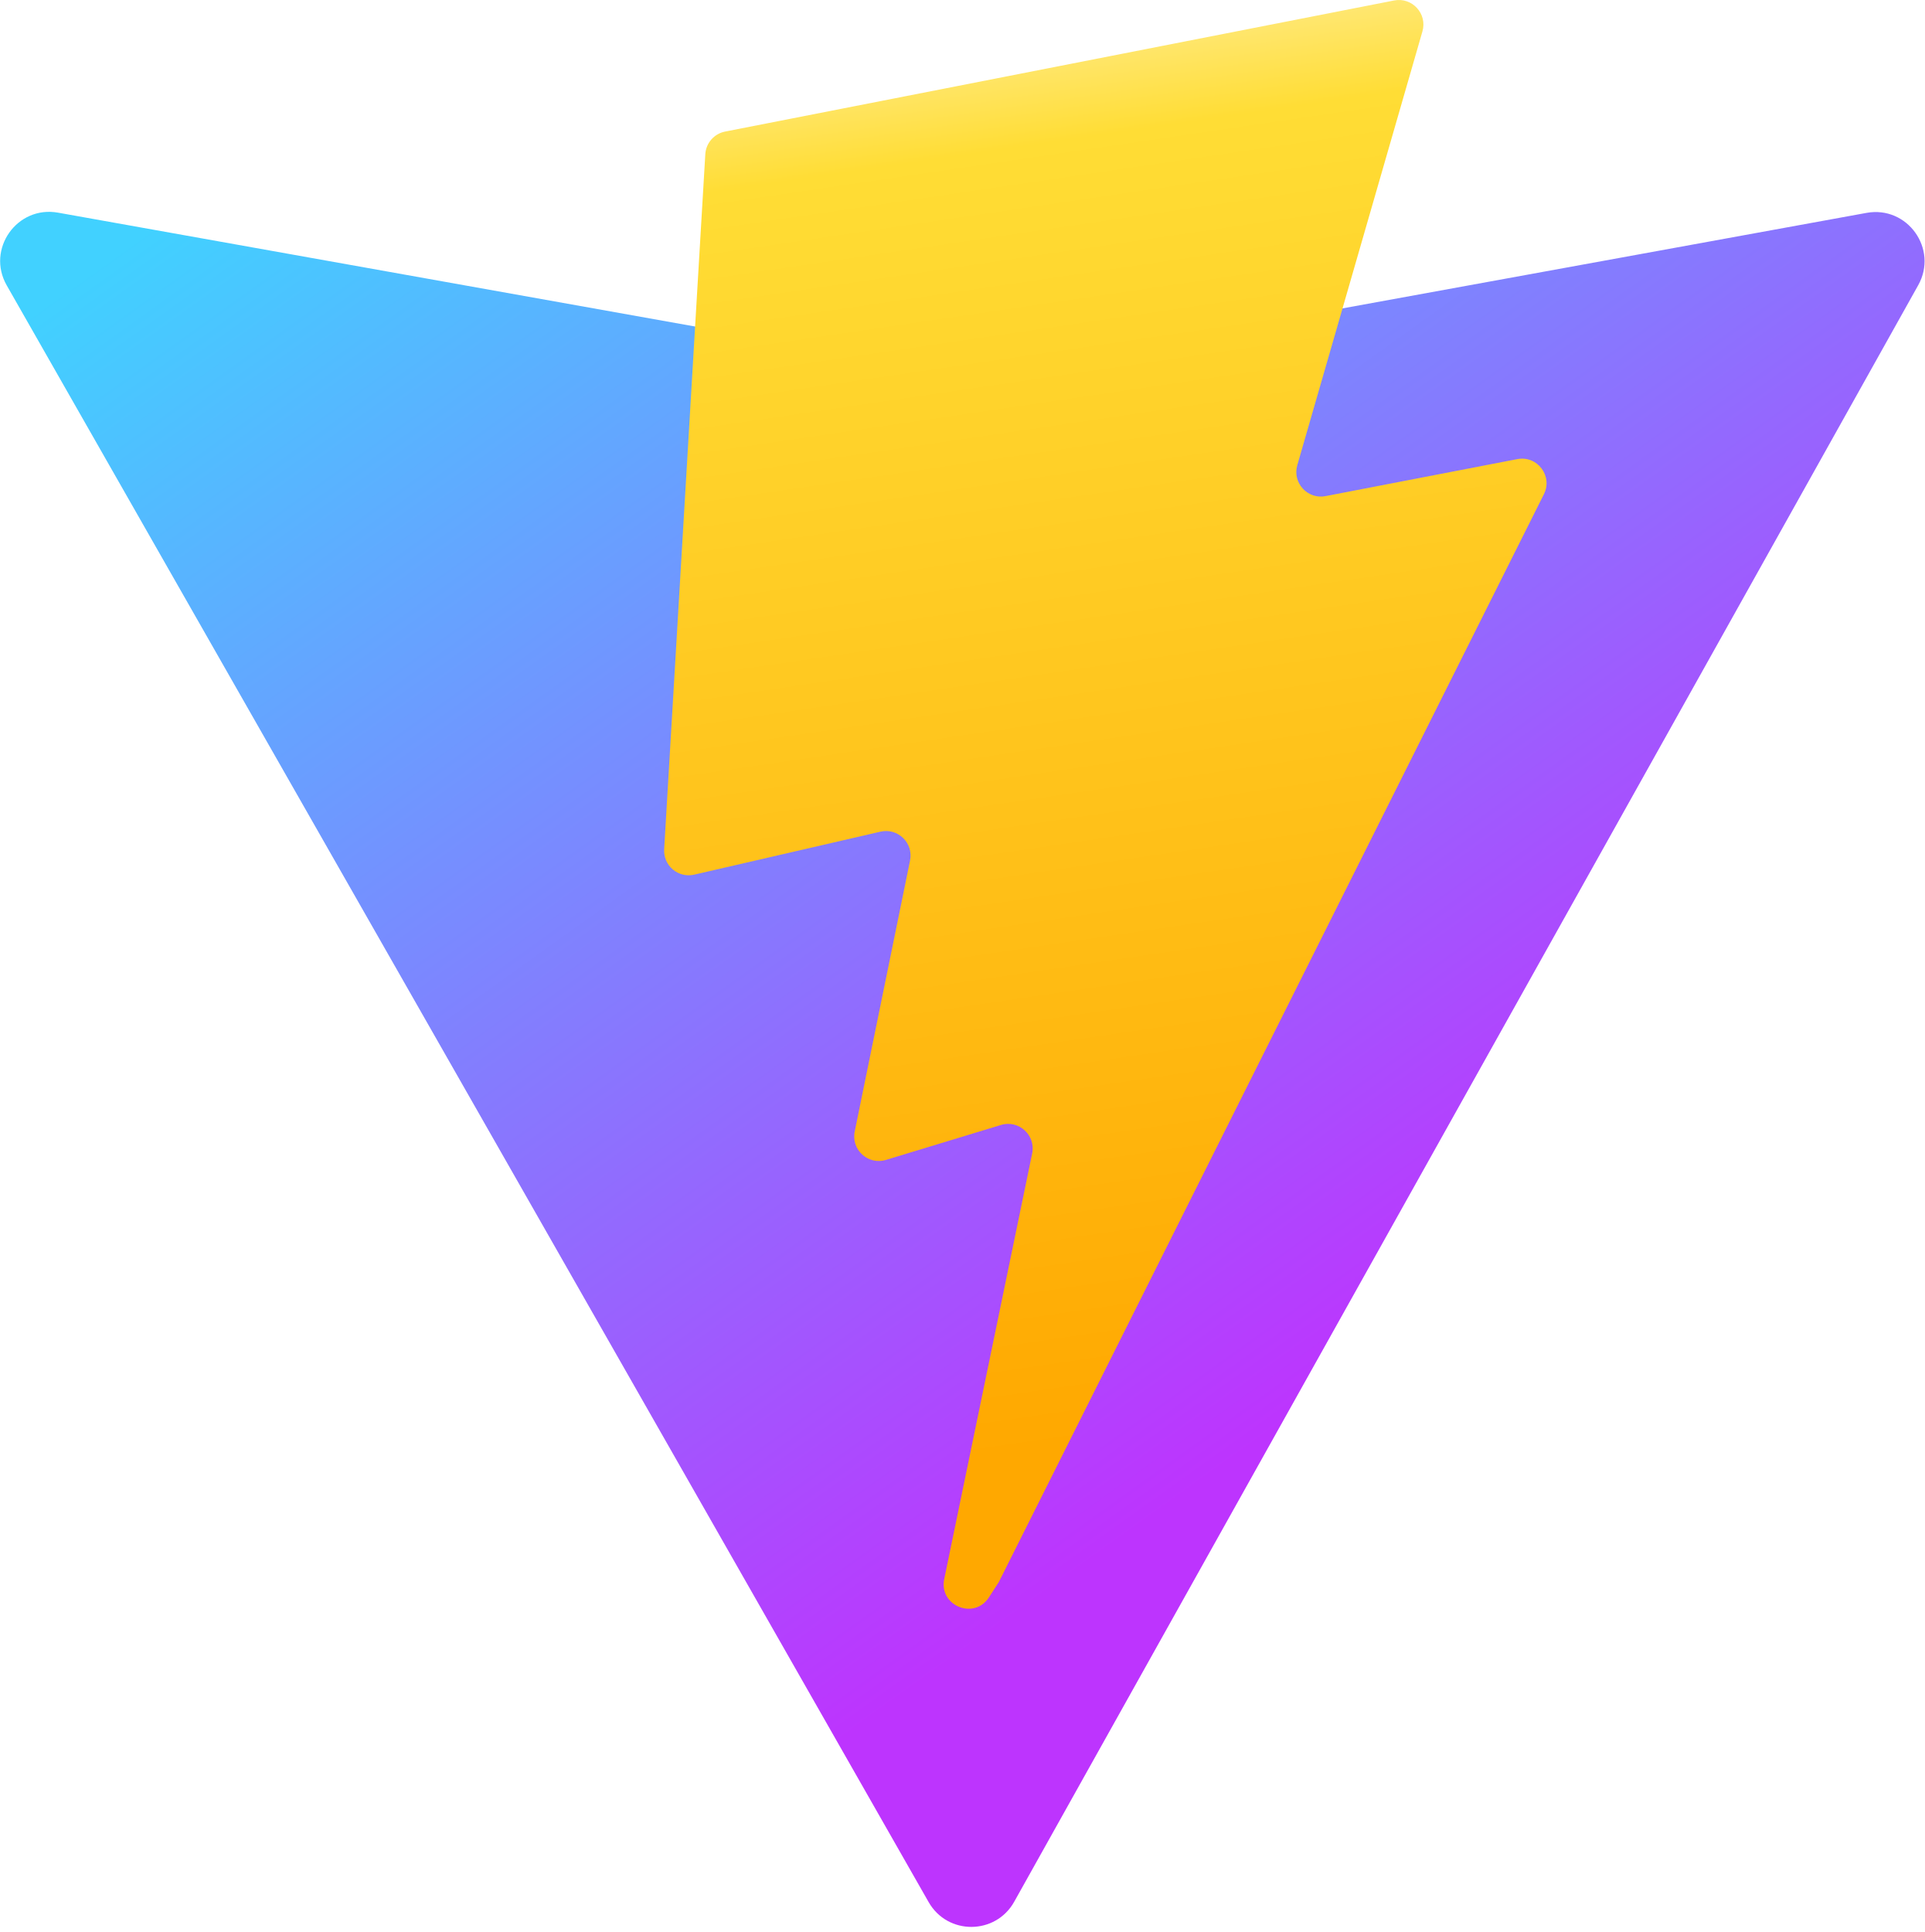
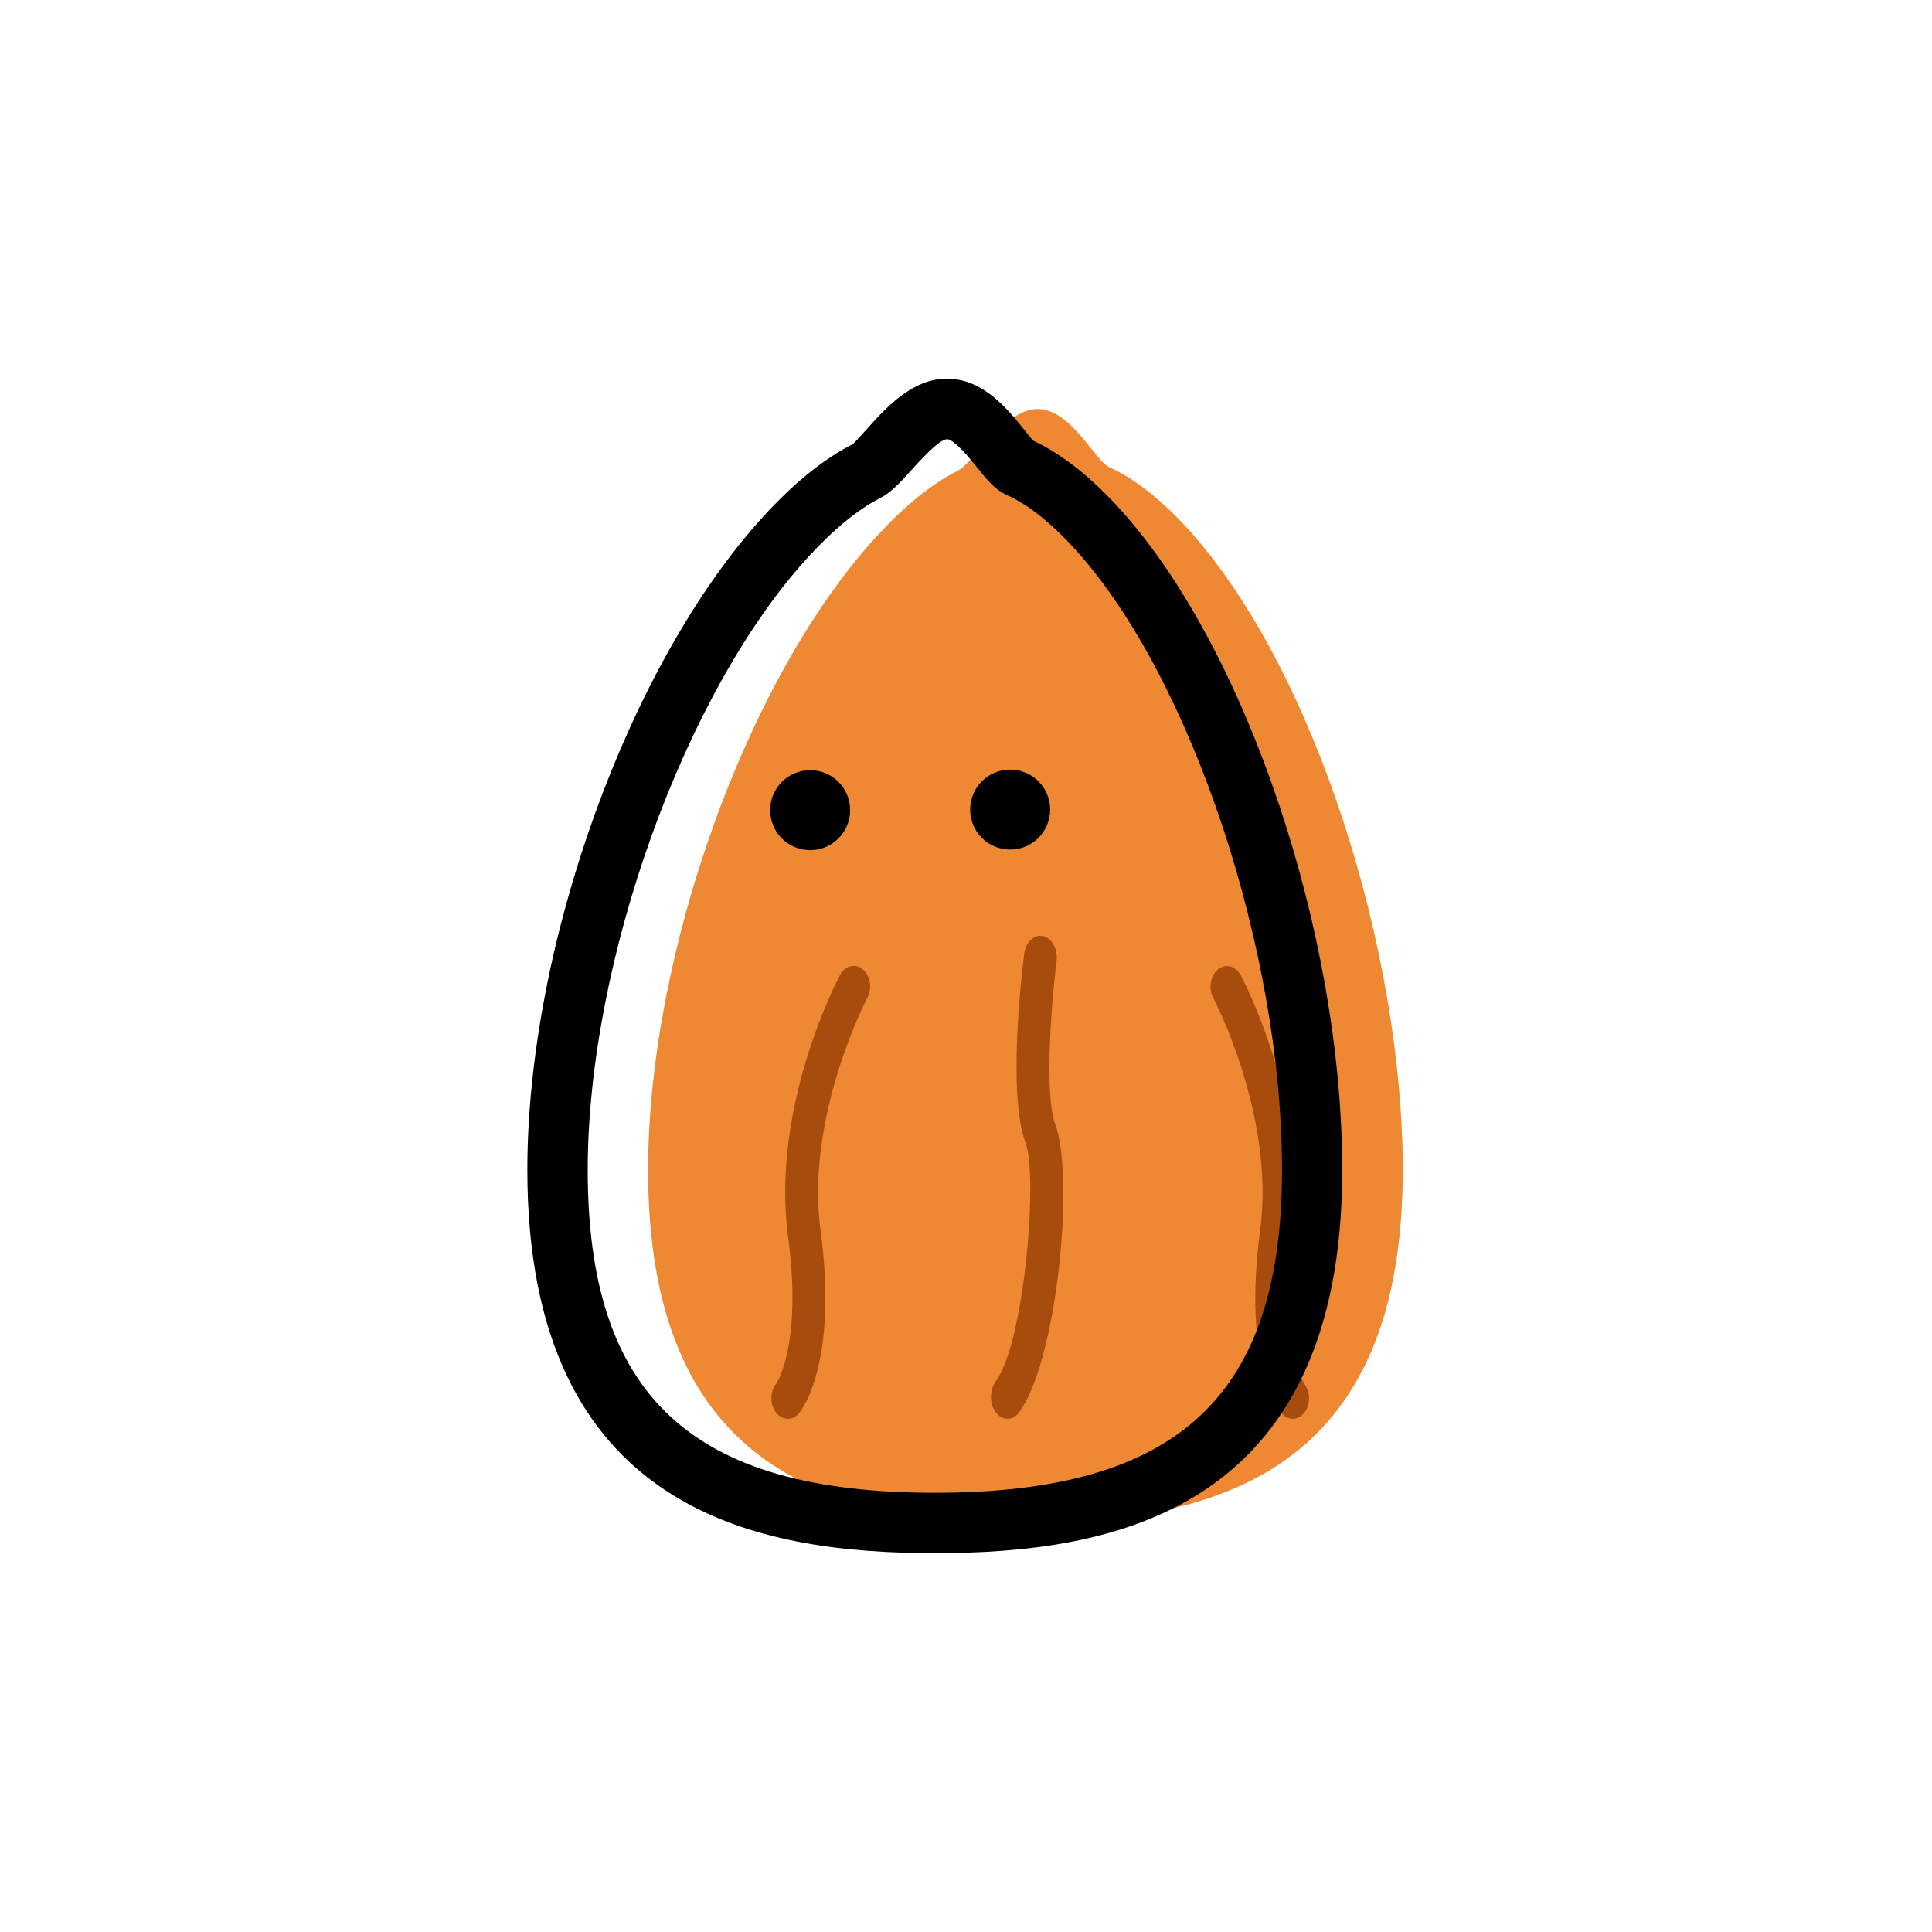
- <svg xmlns="http://www.w3.org/2000/svg" aria-hidden="true" role="img" class="iconify iconify--logos" width="31.88" height="32" preserveAspectRatio="xMidYMid meet" viewBox="0 0 256 257">
-   <defs>
-     <linearGradient id="IconifyId1813088fe1fbc01fb466" x1="-.828%" x2="57.636%" y1="7.652%" y2="78.411%">
-       <stop offset="0%" stop-color="#41D1FF" />
-       <stop offset="100%" stop-color="#BD34FE" />
-     </linearGradient>
-     <linearGradient id="IconifyId1813088fe1fbc01fb467" x1="43.376%" x2="50.316%" y1="2.242%" y2="89.03%">
-       <stop offset="0%" stop-color="#FFEA83" />
-       <stop offset="8.333%" stop-color="#FFDD35" />
-       <stop offset="100%" stop-color="#FFA800" />
-     </linearGradient>
-   </defs>
-   <path fill="url(#IconifyId1813088fe1fbc01fb466)" d="M255.153 37.938L134.897 252.976c-2.483 4.44-8.862 4.466-11.382.048L.875 37.958c-2.746-4.814 1.371-10.646 6.827-9.67l120.385 21.517a6.537 6.537 0 0 0 2.322-.004l117.867-21.483c5.438-.991 9.574 4.796 6.877 9.62Z" />
-   <path fill="url(#IconifyId1813088fe1fbc01fb467)" d="M185.432.063L96.44 17.501a3.268 3.268 0 0 0-2.634 3.014l-5.474 92.456a3.268 3.268 0 0 0 3.997 3.378l24.777-5.718c2.318-.535 4.413 1.507 3.936 3.838l-7.361 36.047c-.495 2.426 1.782 4.5 4.151 3.78l15.304-4.649c2.372-.72 4.652 1.36 4.15 3.788l-11.698 56.621c-.732 3.542 3.979 5.473 5.943 2.437l1.313-2.028l72.516-144.72c1.215-2.423-.88-5.186-3.54-4.672l-25.505 4.922c-2.396.462-4.435-1.77-3.759-4.114l16.646-57.705c.677-2.35-1.37-4.583-3.769-4.113Z" />
+ <svg xmlns="http://www.w3.org/2000/svg" class="icon" style="width: auto;height: auto;vertical-align: middle;fill: currentColor;overflow: hidden;" viewBox="0 0 1024 1024" version="1.1" p-id="559">
+   <path d="M743.5 620.1c0 153.2-89.5 187.1-200 187.1s-200-33.9-200-187.1c0-114 51.8-260.2 121.1-335.8 14.4-15.7 28.8-27.6 42.7-34.6 9.2-4.6 25.1-32.9 42.7-32.9s30.5 27.6 38 30.9c14 6.2 28.3 17.9 42.5 33.6 66.6 74.2 113 223.3 113 338.8z" fill="#EF8833" p-id="560" />
+   <path d="M417.6 752c-2.2 0-4.5-1.1-6.2-3.2-3.4-4.3-3.4-11.2 0-15.4 0 0 14-20.1 6.3-77.8-9.2-68.9 26-135.9 27.5-138.8 2.7-5 8.1-6.4 12.1-3 4 3.3 5.1 10.1 2.4 15.1-0.3 0.6-32.9 62.8-24.8 123.1 9.2 69-9.1 94.1-11.2 96.8-1.6 2.1-3.8 3.2-6.1 3.2zM685.2 752c-2.2 0-4.4-1-6.1-3.1-2.1-2.6-20.4-27.8-11.2-96.8 8.1-60.5-24.5-122.4-24.8-123.1-2.7-5-1.6-11.8 2.4-15.1 4-3.4 9.4-2 12.1 3 1.5 2.8 36.7 69.8 27.5 138.8-7.7 57.7 6.3 77.8 6.4 78 3.2 4.4 3.1 11.2-0.4 15.3-1.6 1.9-3.8 3-5.9 3zM534 752c-2.2 0-4.5-1.1-6.2-3.4-3.4-4.5-3.4-11.9 0-16.5 15-20.1 22.5-108.3 15.8-126.2-9.5-25.4-2.3-87.9-0.8-100.2 0.8-6.3 5.3-10.6 10-9.6 4.8 1.1 8 7.1 7.2 13.4-3.2 25.6-6.2 71.5-0.8 86 10.7 28.6 0.9 126.4-19.1 153.1-1.6 2.3-3.9 3.4-6.1 3.4z" fill="#A84C0E" p-id="561" />
+   <path d="M495.5 823.2c-92.7 0-216-21-216-203.1 0-119.6 53.9-268.6 125.3-346.6 16.1-17.6 32-30.4 47.2-38.1 0.9-0.7 4.5-4.7 7.2-7.7 10.2-11.4 24.2-27 42.7-27 19.2 0 32.2 16.2 40.9 27 1.9 2.3 3.5 4.5 4.9 5.9 15.2 7.1 30.9 19.5 46.6 37 66.8 74.3 117.1 224.6 117.1 349.5 0.1 182.1-123.2 203.1-215.9 203.1z m6.5-590.4c-4.3 0-14.9 11.9-18.9 16.3-5.7 6.4-10.7 11.9-16.6 14.9-11.8 6-24.6 16.5-38.1 31.2-65.6 71.5-116.9 214.3-116.9 324.9 0 119.9 55 171.1 184 171.1s184-51.2 184-171.1c0-116-47.8-260.2-108.9-328.1-13.1-14.6-25.6-24.6-37.1-29.7-6.1-2.7-10.3-7.9-15.6-14.5-3.3-4.1-12.1-15-15.9-15z m46.2 1.3z m-1.7-1.1z" p-id="562" />
+   <path d="M429.4 429.4m-21.2 0a21.2 21.2 0 1 0 42.4 0 21.2 21.2 0 1 0-42.4 0Z" p-id="563" />
+   <path d="M535.4 429.1m-21.2 0a21.2 21.2 0 1 0 42.4 0 21.2 21.2 0 1 0-42.4 0Z" p-id="564" />
</svg>
